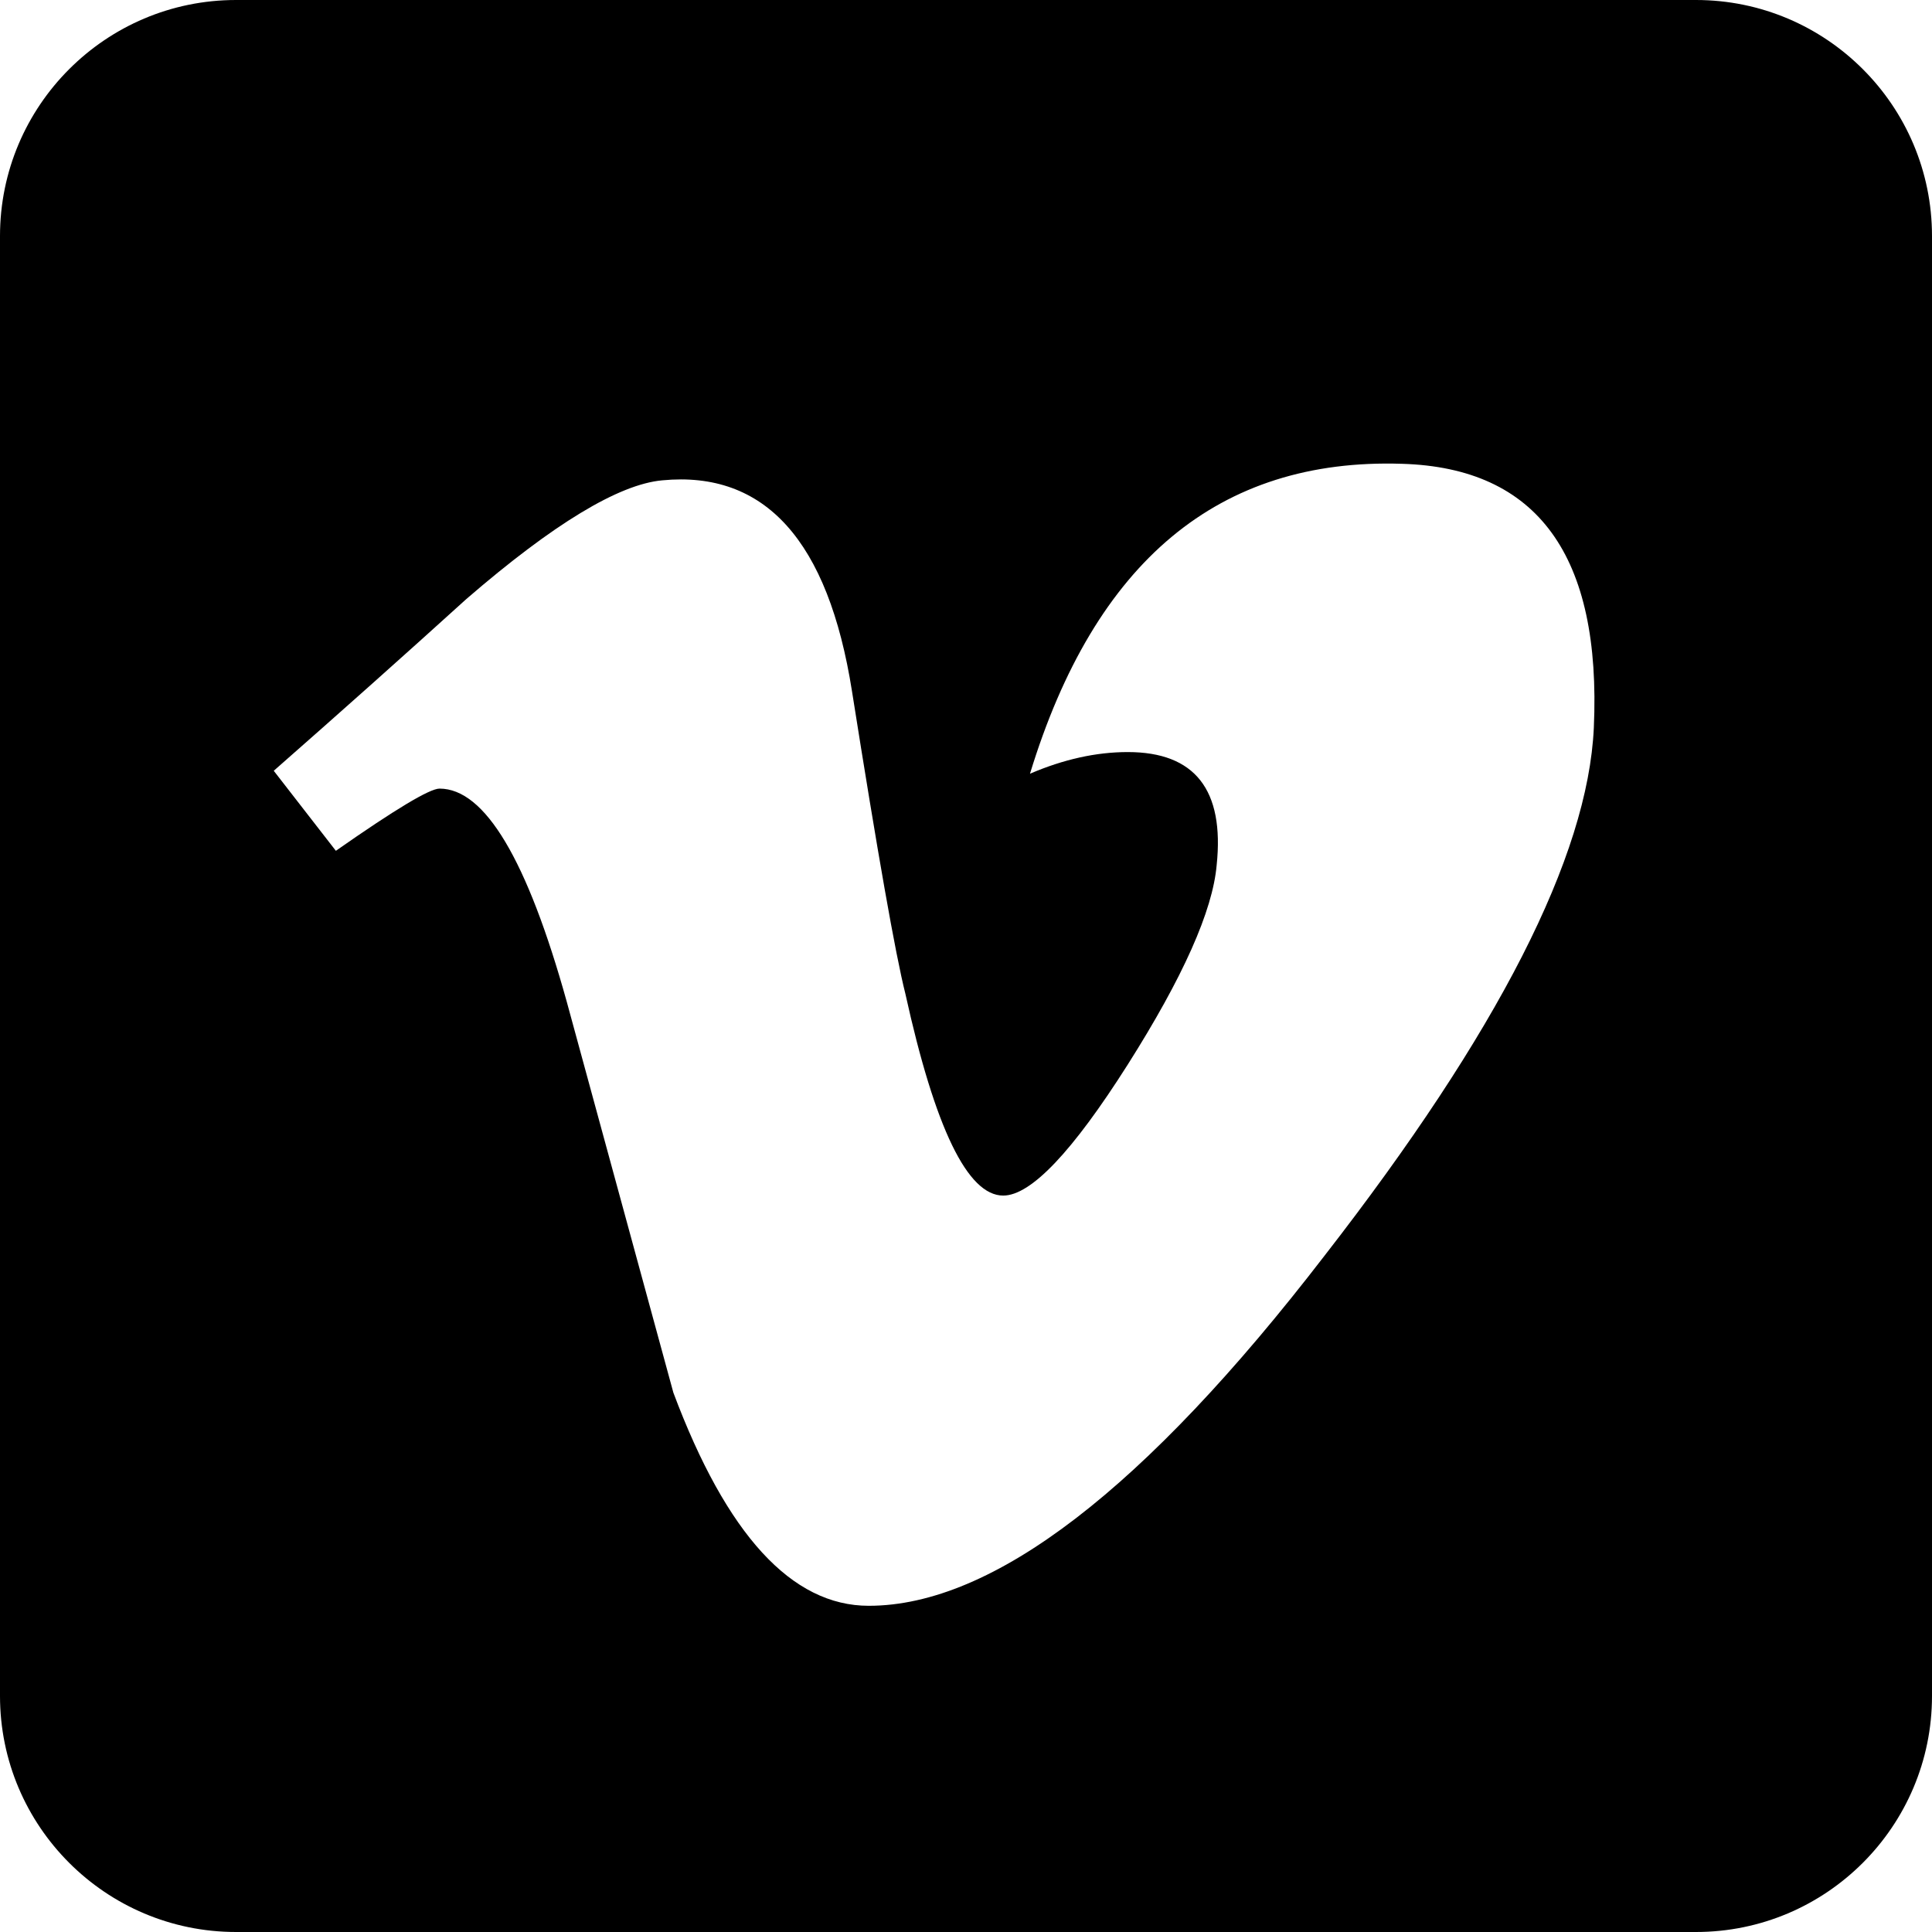
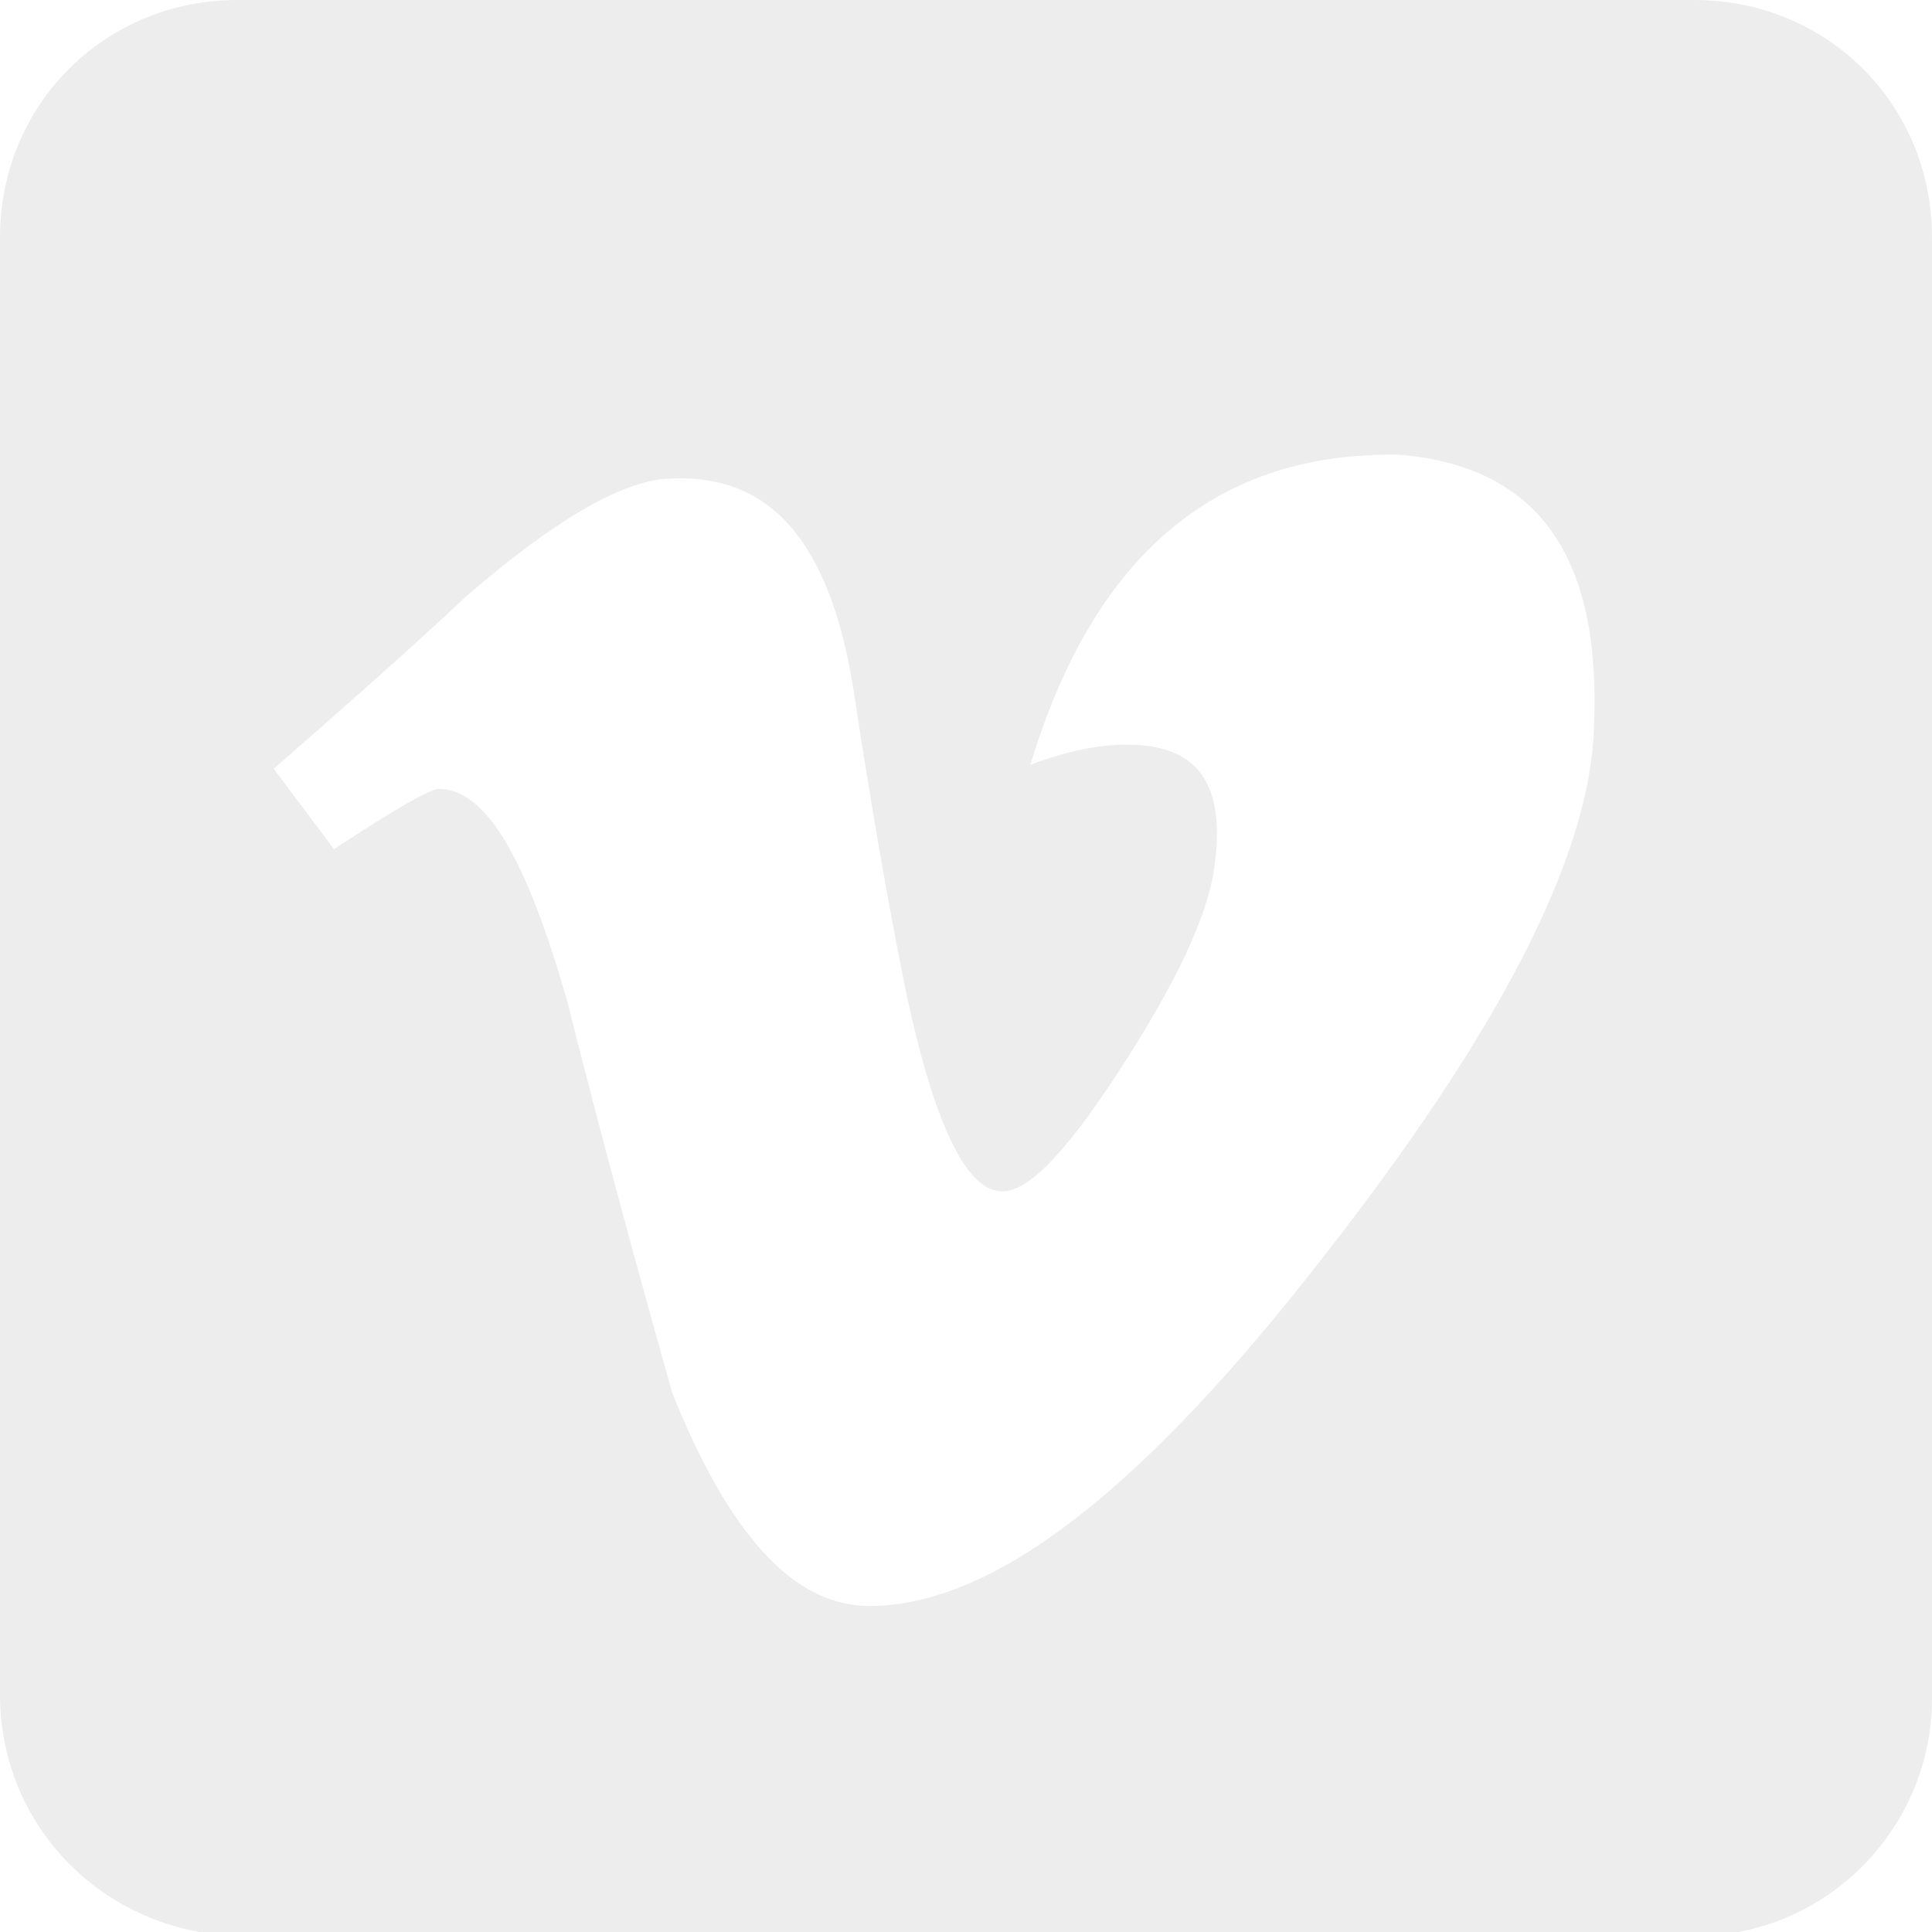
- <svg xmlns="http://www.w3.org/2000/svg" height="100%" style="fill-rule:evenodd;clip-rule:evenodd;stroke-linejoin:round;stroke-miterlimit:2;" version="1.1" viewBox="0 0 512 512" width="100%" xml:space="preserve">
-   <path d="M449.446,0c34.525,0 62.554,28.03 62.554,62.554l0,386.892c0,34.524 -28.03,62.554 -62.554,62.554l-386.892,0c-34.524,0 -62.554,-28.03 -62.554,-62.554l0,-386.892c0,-34.524 28.029,-62.554 62.554,-62.554l386.892,0Zm-27.066,192.877c-1.557,34.064 -25.35,80.708 -71.381,139.917c-47.585,61.833 -87.85,92.757 -120.776,92.757c-20.406,0 -37.672,-18.819 -51.774,-56.488c-9.416,-34.529 -18.824,-69.053 -28.249,-103.581c-10.473,-37.645 -21.706,-56.493 -33.721,-56.493c-2.62,0 -11.781,5.509 -27.47,16.482l-16.463,-21.205c17.275,-15.175 34.311,-30.347 51.073,-45.546c23.038,-19.898 40.345,-30.368 51.872,-31.426c27.231,-2.619 43.996,16 50.288,55.848c6.802,42.996 11.512,69.738 14.151,80.2c7.862,35.679 16.504,53.498 25.932,53.498c7.317,0 18.327,-11.571 33.006,-34.722c14.648,-23.13 22.497,-40.737 23.559,-52.836c2.095,-19.97 -5.763,-29.976 -23.559,-29.976c-8.382,0 -17.023,1.925 -25.911,5.736c17.205,-56.332 50.072,-83.689 98.573,-82.131c35.937,1.057 52.902,24.341 50.85,69.966Z" />
+ <svg xmlns="http://www.w3.org/2000/svg" version="1.1" id="Capa_1" x="0px" y="0px" viewBox="0 0 48 48" style="enable-background:new 0 0 48 48;" xml:space="preserve">
+   <style type="text/css">
+ 	.st0{fill-rule:evenodd;clip-rule:evenodd;fill:#EDEDED;}
+ </style>
+   <path class="st0" d="M42.1,0C45.4,0,48,2.6,48,5.9v36.3c0,3.2-2.6,5.9-5.9,5.9H5.9C2.6,48,0,45.4,0,42.1V5.9C0,2.6,2.6,0,5.9,0  C5.9,0,42.1,0,42.1,0z M39.6,18.1c-0.1,3.2-2.4,7.6-6.7,13.1c-4.5,5.8-8.2,8.7-11.3,8.7c-1.9,0-3.5-1.8-4.9-5.3  c-0.9-3.2-1.8-6.5-2.6-9.7c-1-3.5-2-5.3-3.2-5.3c-0.2,0-1.1,0.5-2.6,1.5l-1.5-2c1.6-1.4,3.2-2.8,4.8-4.3c2.2-1.9,3.8-2.8,4.9-2.9  c2.6-0.2,4.1,1.5,4.7,5.2c0.6,4,1.1,6.5,1.3,7.5c0.7,3.3,1.5,5,2.4,5c0.7,0,1.7-1.1,3.1-3.3c1.4-2.2,2.1-3.8,2.2-5  c0.2-1.9-0.5-2.8-2.2-2.8c-0.8,0-1.6,0.2-2.4,0.5c1.6-5.3,4.7-7.8,9.2-7.7C38.2,11.6,39.8,13.8,39.6,18.1z" />
</svg>
